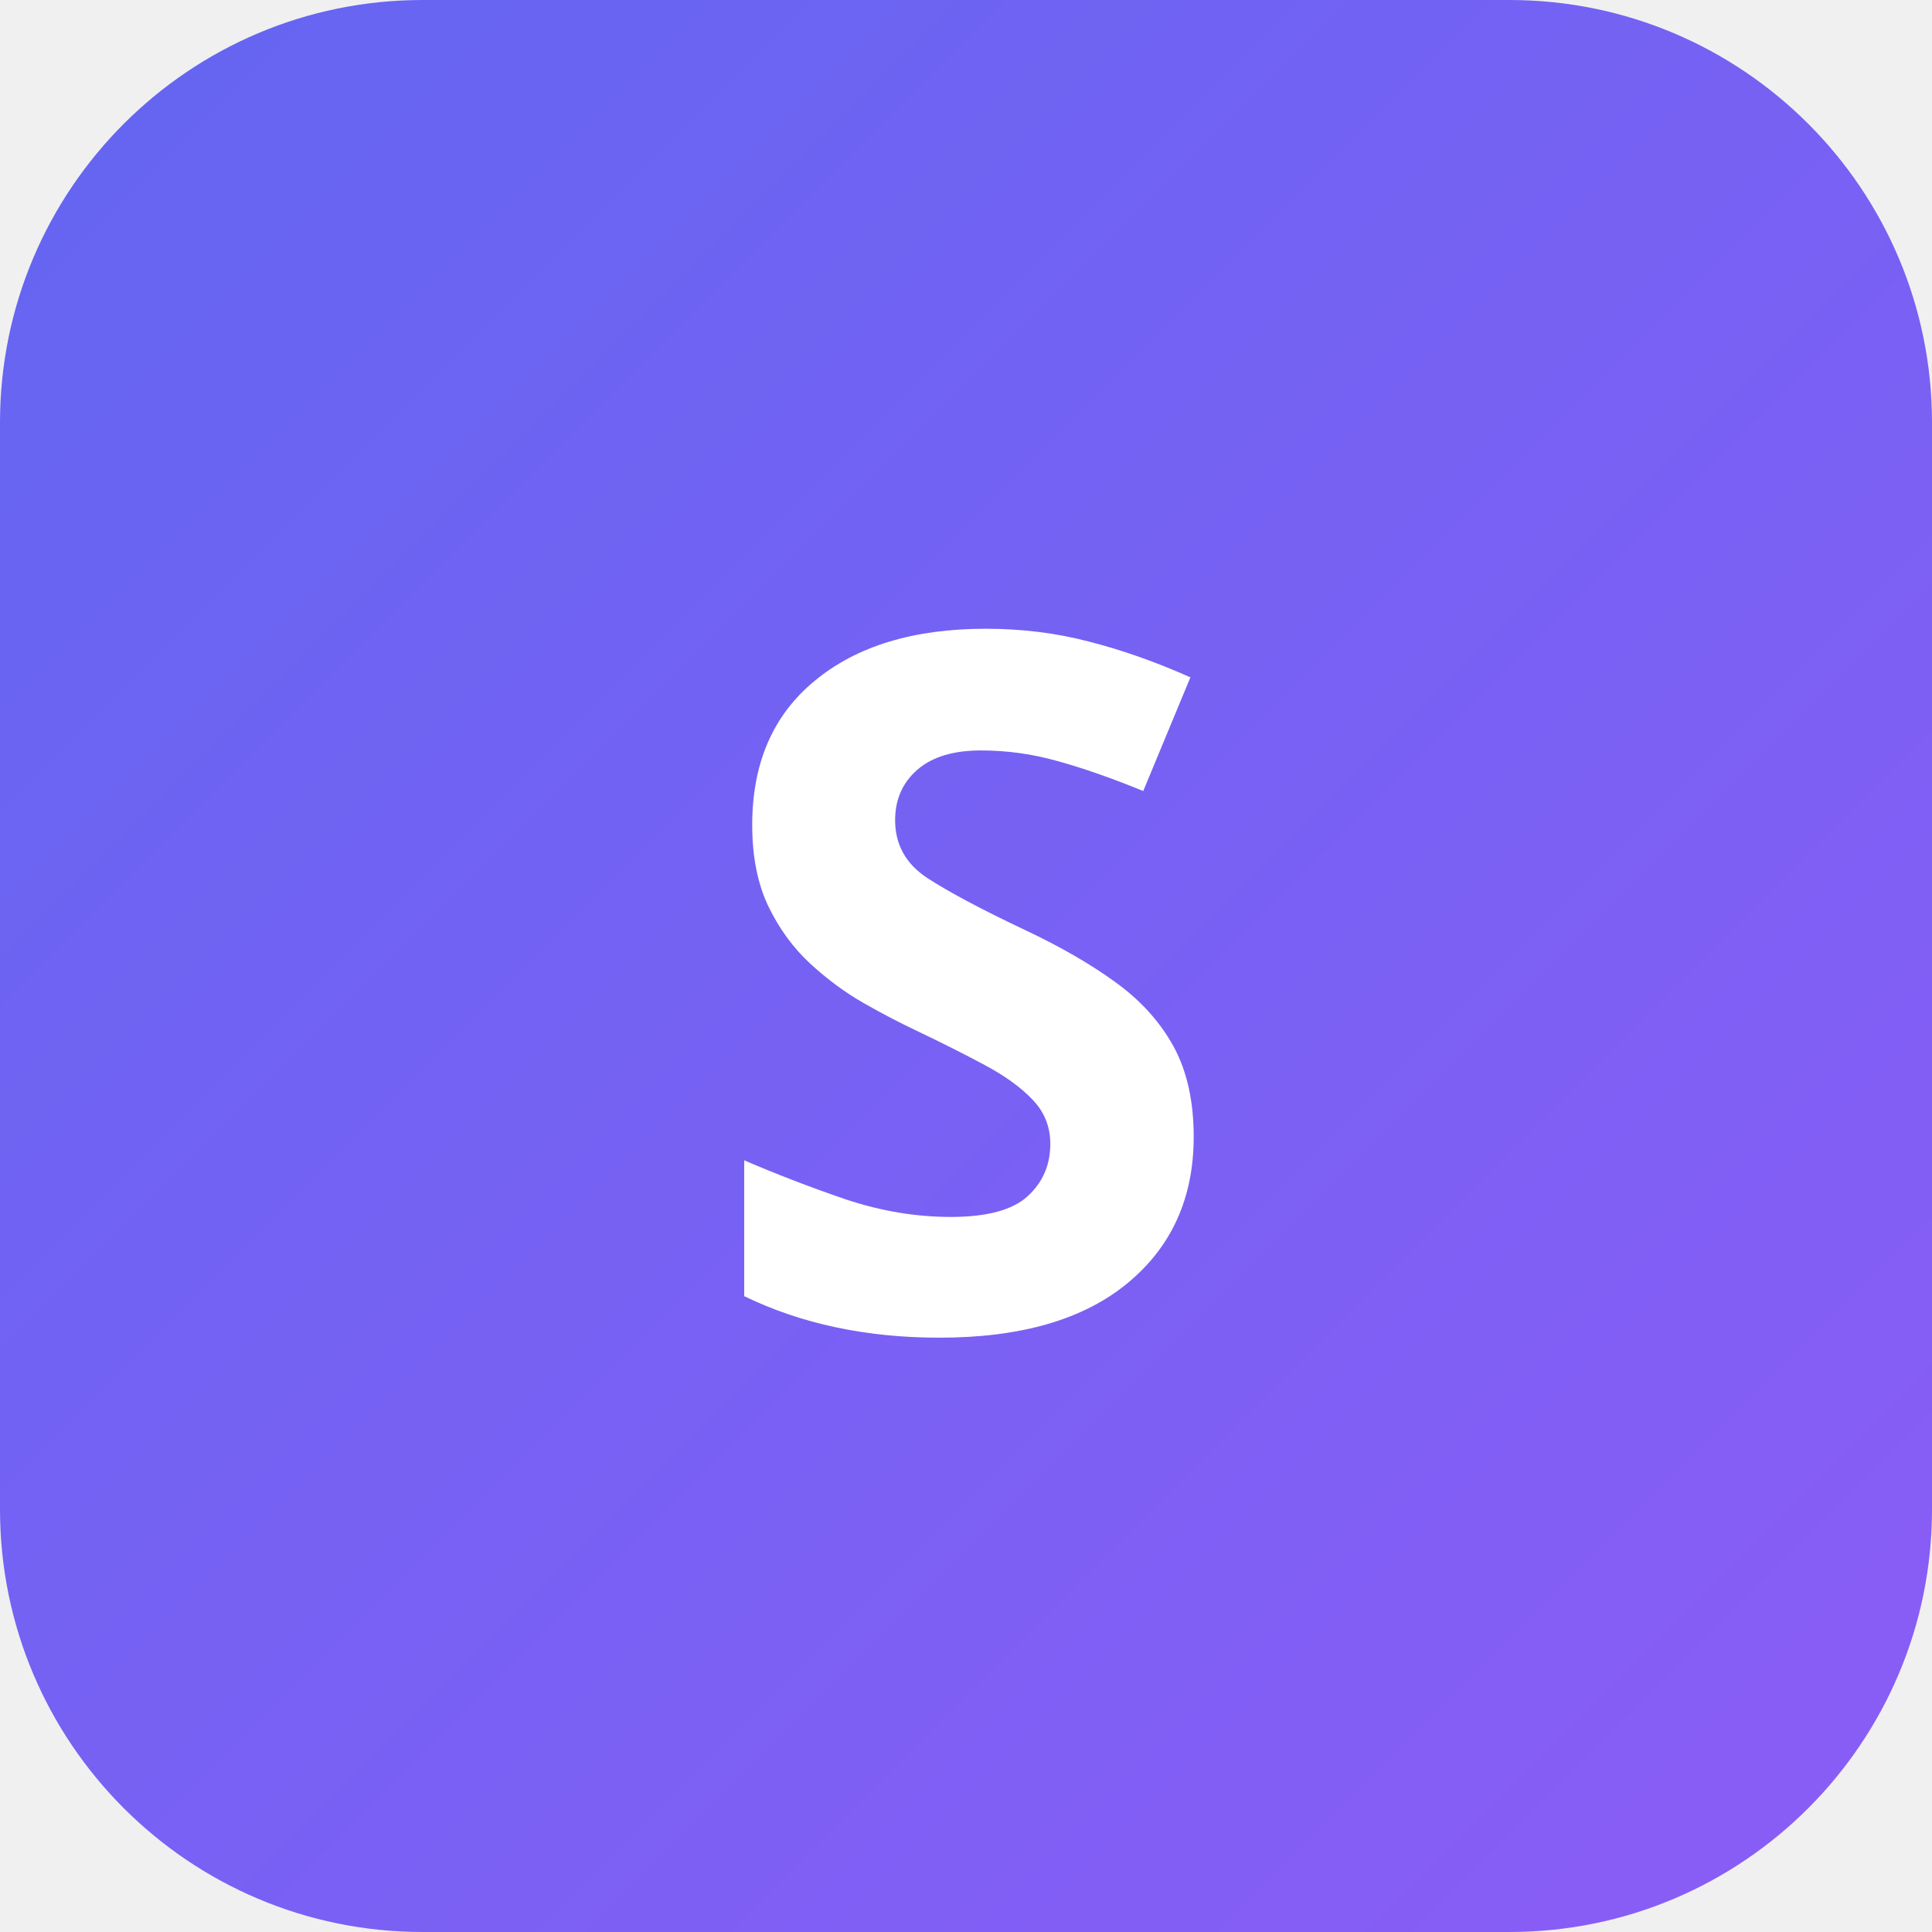
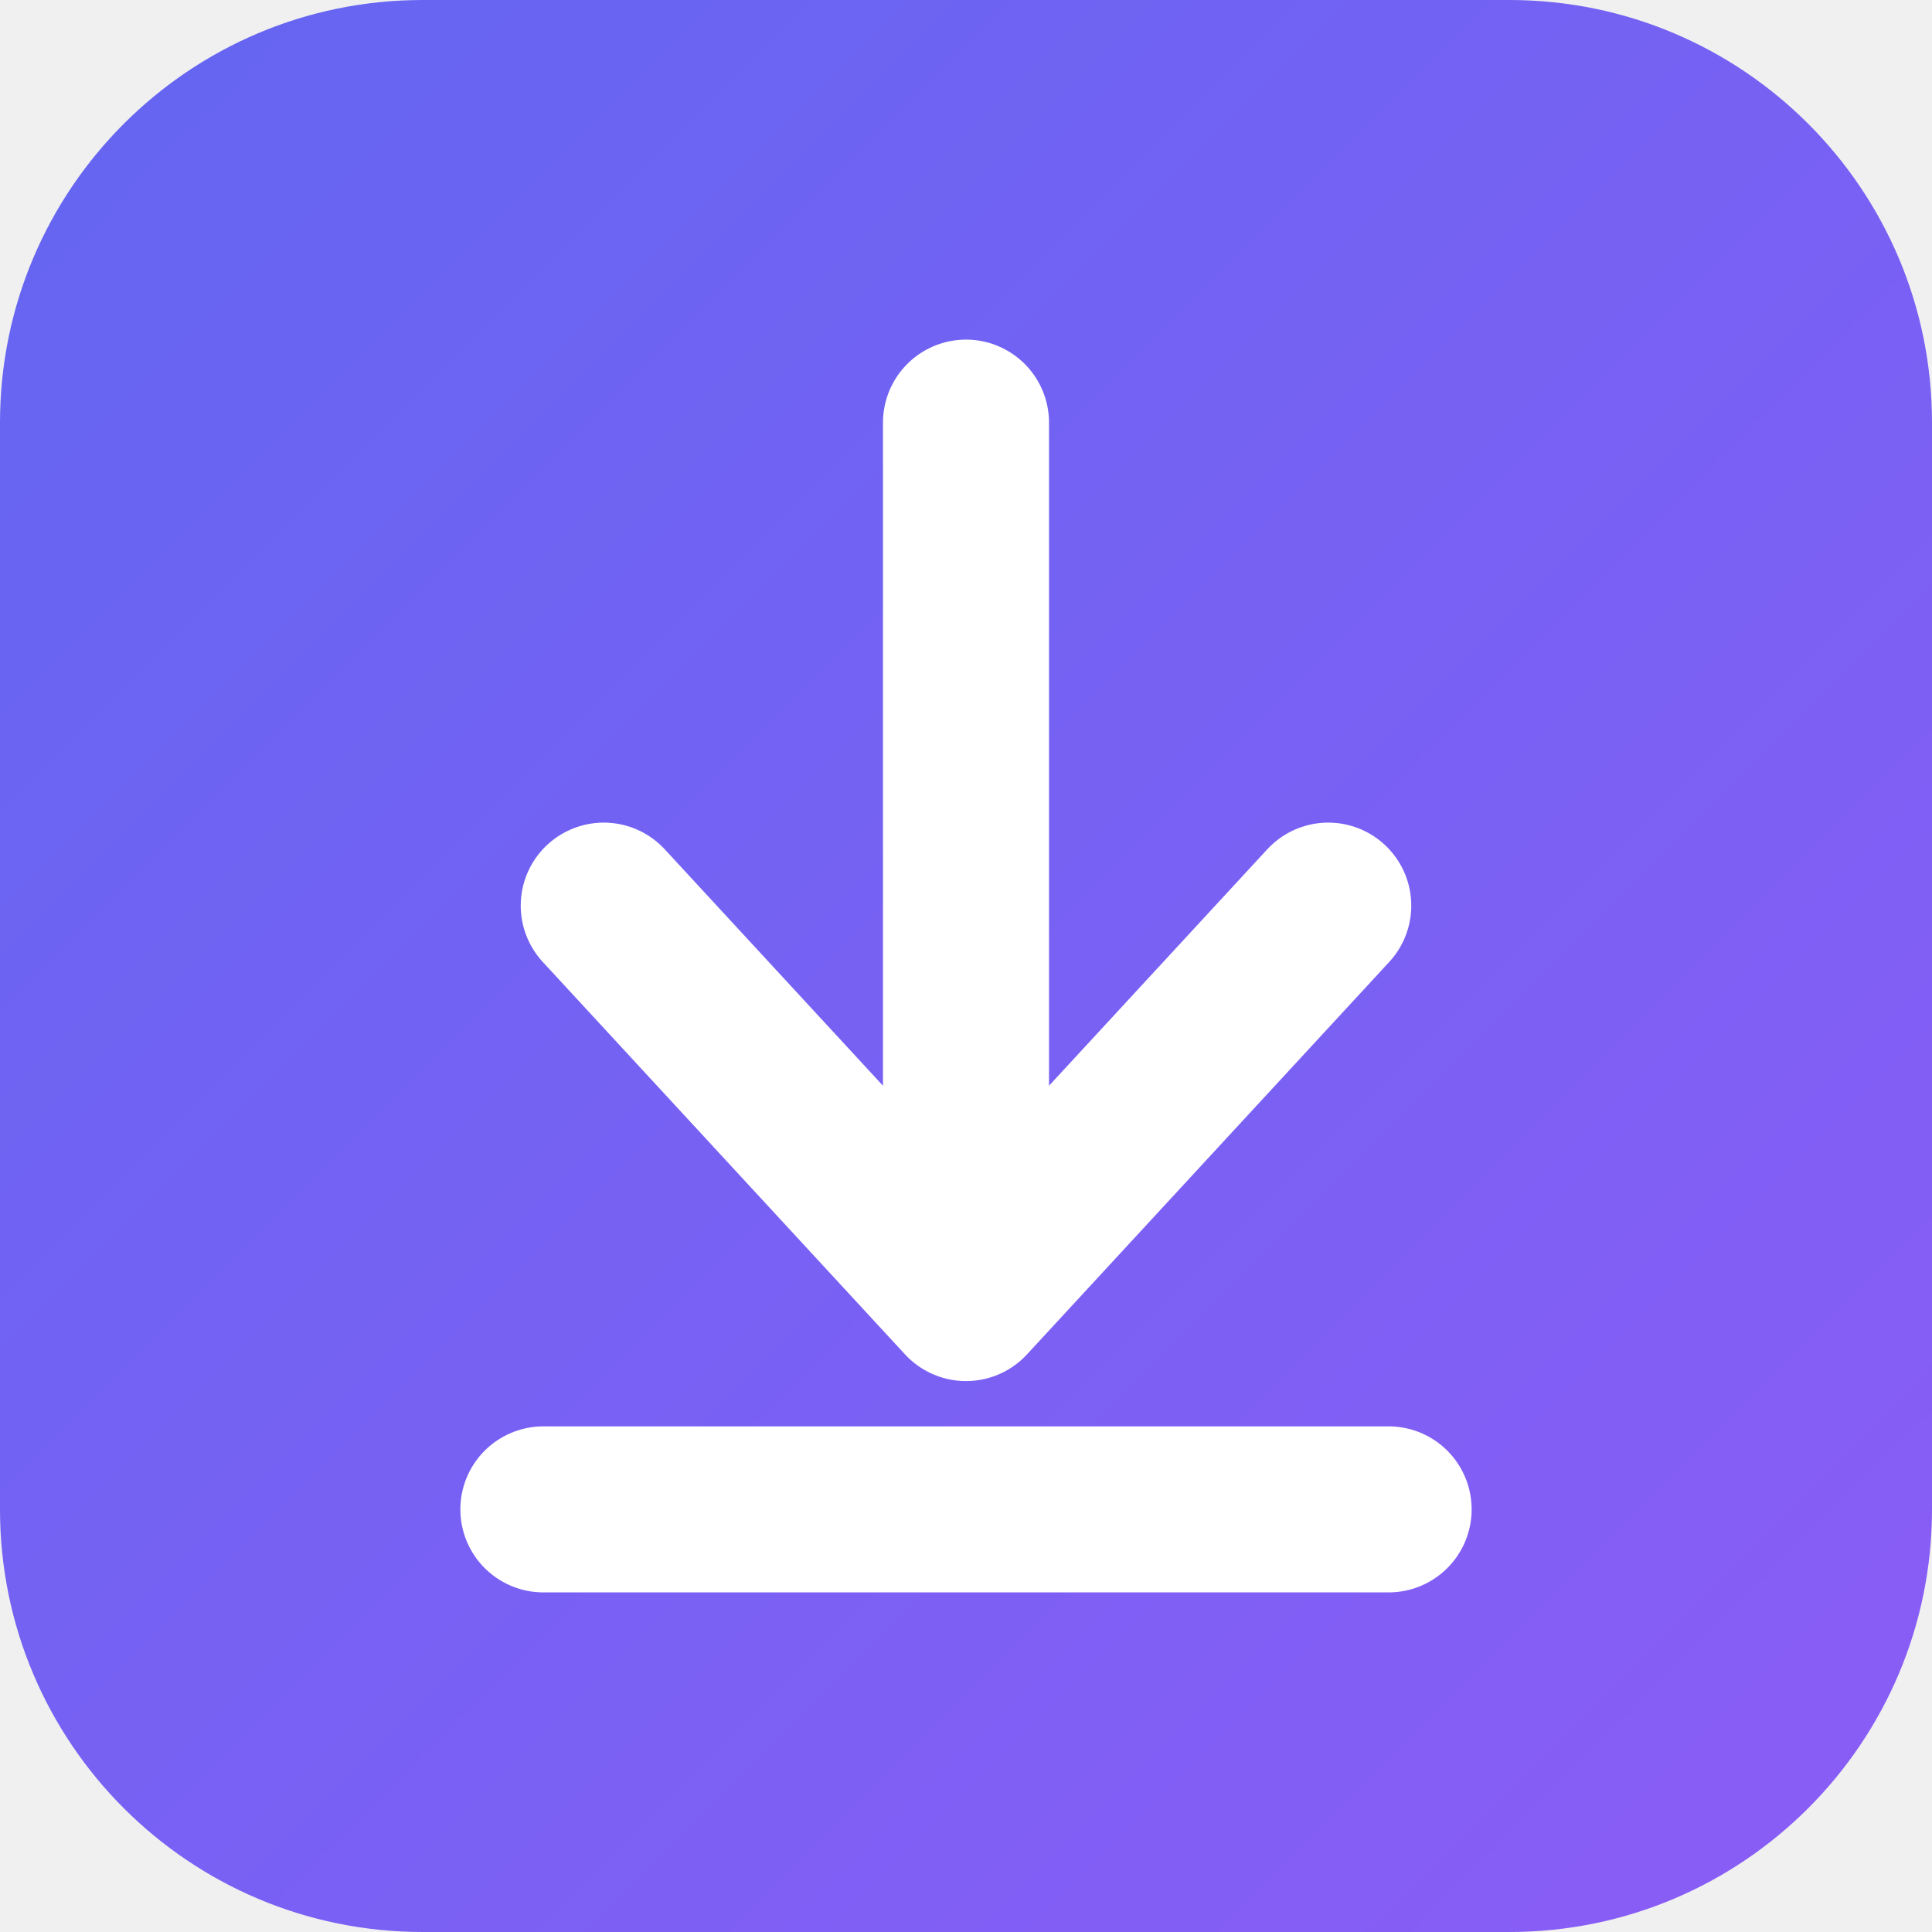
<svg xmlns="http://www.w3.org/2000/svg" viewBox="0 0 64 64" width="64" height="64">
  <defs>
    <linearGradient id="bg" x1="0%" y1="0%" x2="100%" y2="100%">
      <stop offset="0%" style="stop-color:#6366f1" />
      <stop offset="100%" style="stop-color:#8b5cf6" />
    </linearGradient>
  </defs>
  <rect width="64" height="64" rx="14" fill="url(#bg)" />
-   <text x="32" y="44" font-family="Arial Black, sans-serif" font-size="32" font-weight="900" text-anchor="middle" fill="white">S</text>
+   <line x1="32" y1="14" x2="32" y2="40" stroke="white" stroke-width="5.5" stroke-linecap="round" />
+   <polyline points="20,30 32,43 44,30" fill="none" stroke="white" stroke-width="5.5" stroke-linecap="round" stroke-linejoin="round" />
+   <line x1="18" y1="50" x2="46" y2="50" stroke="white" stroke-width="5.5" stroke-linecap="round" />
</svg>
